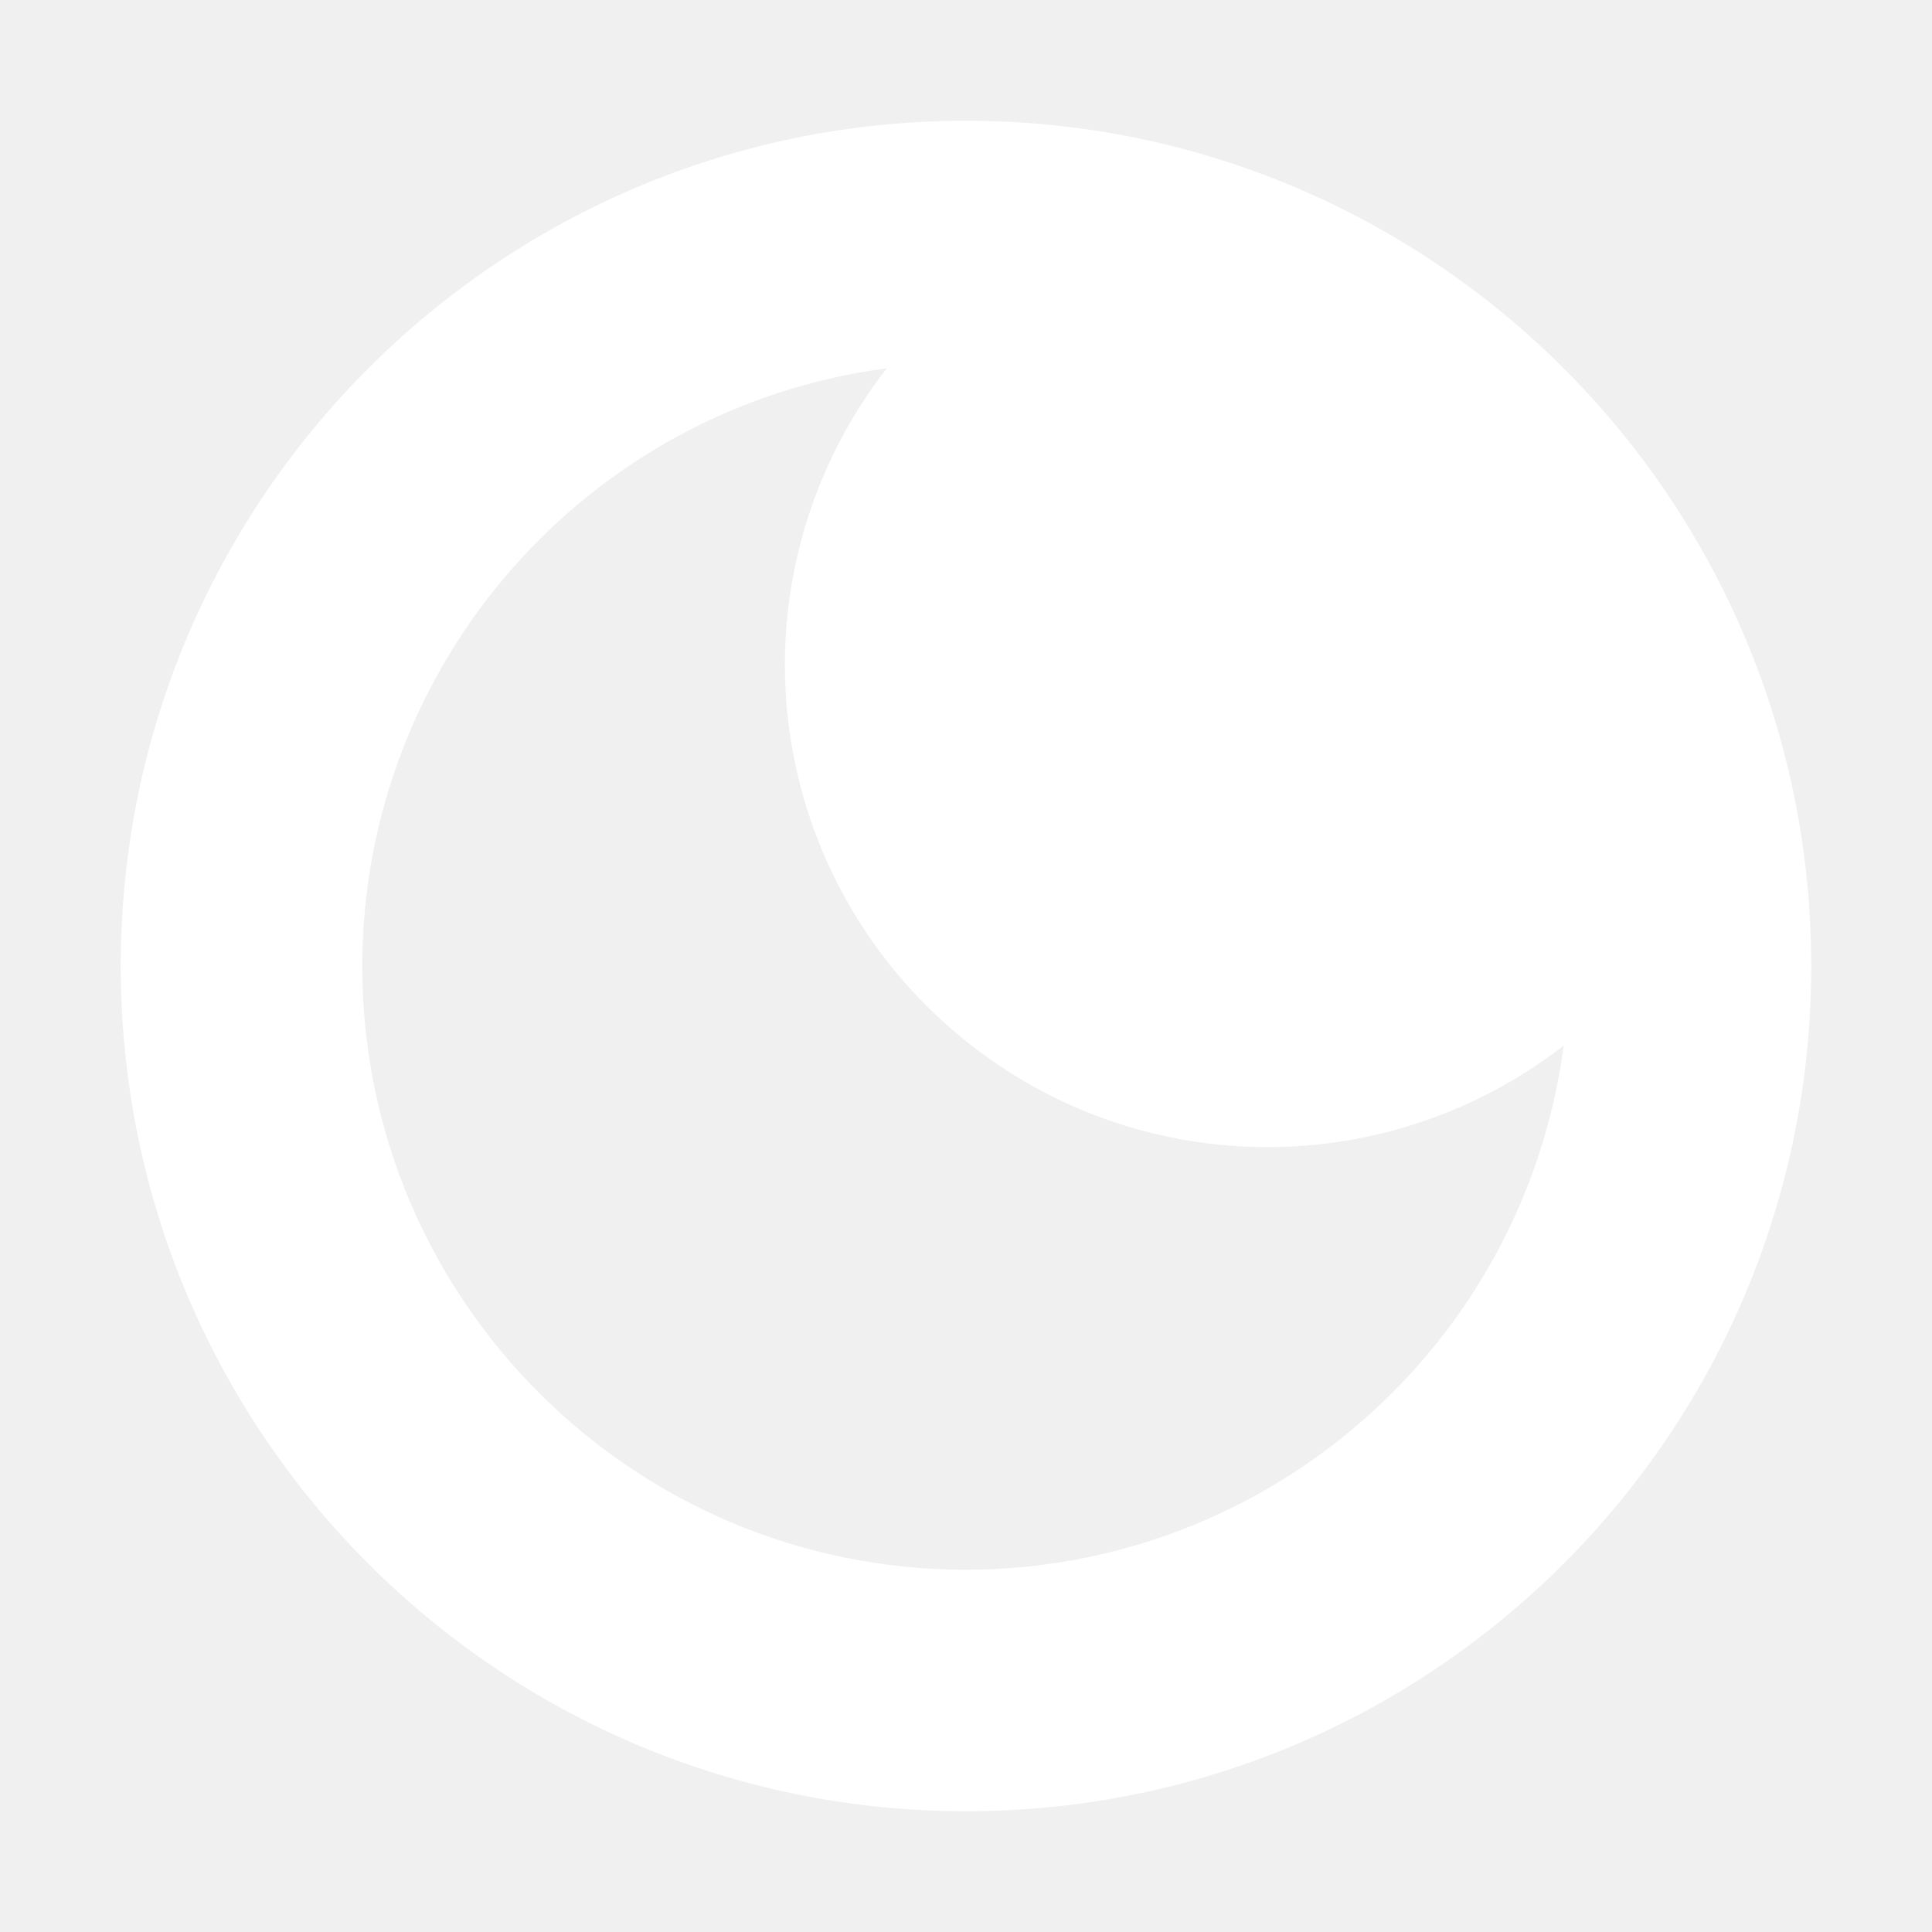
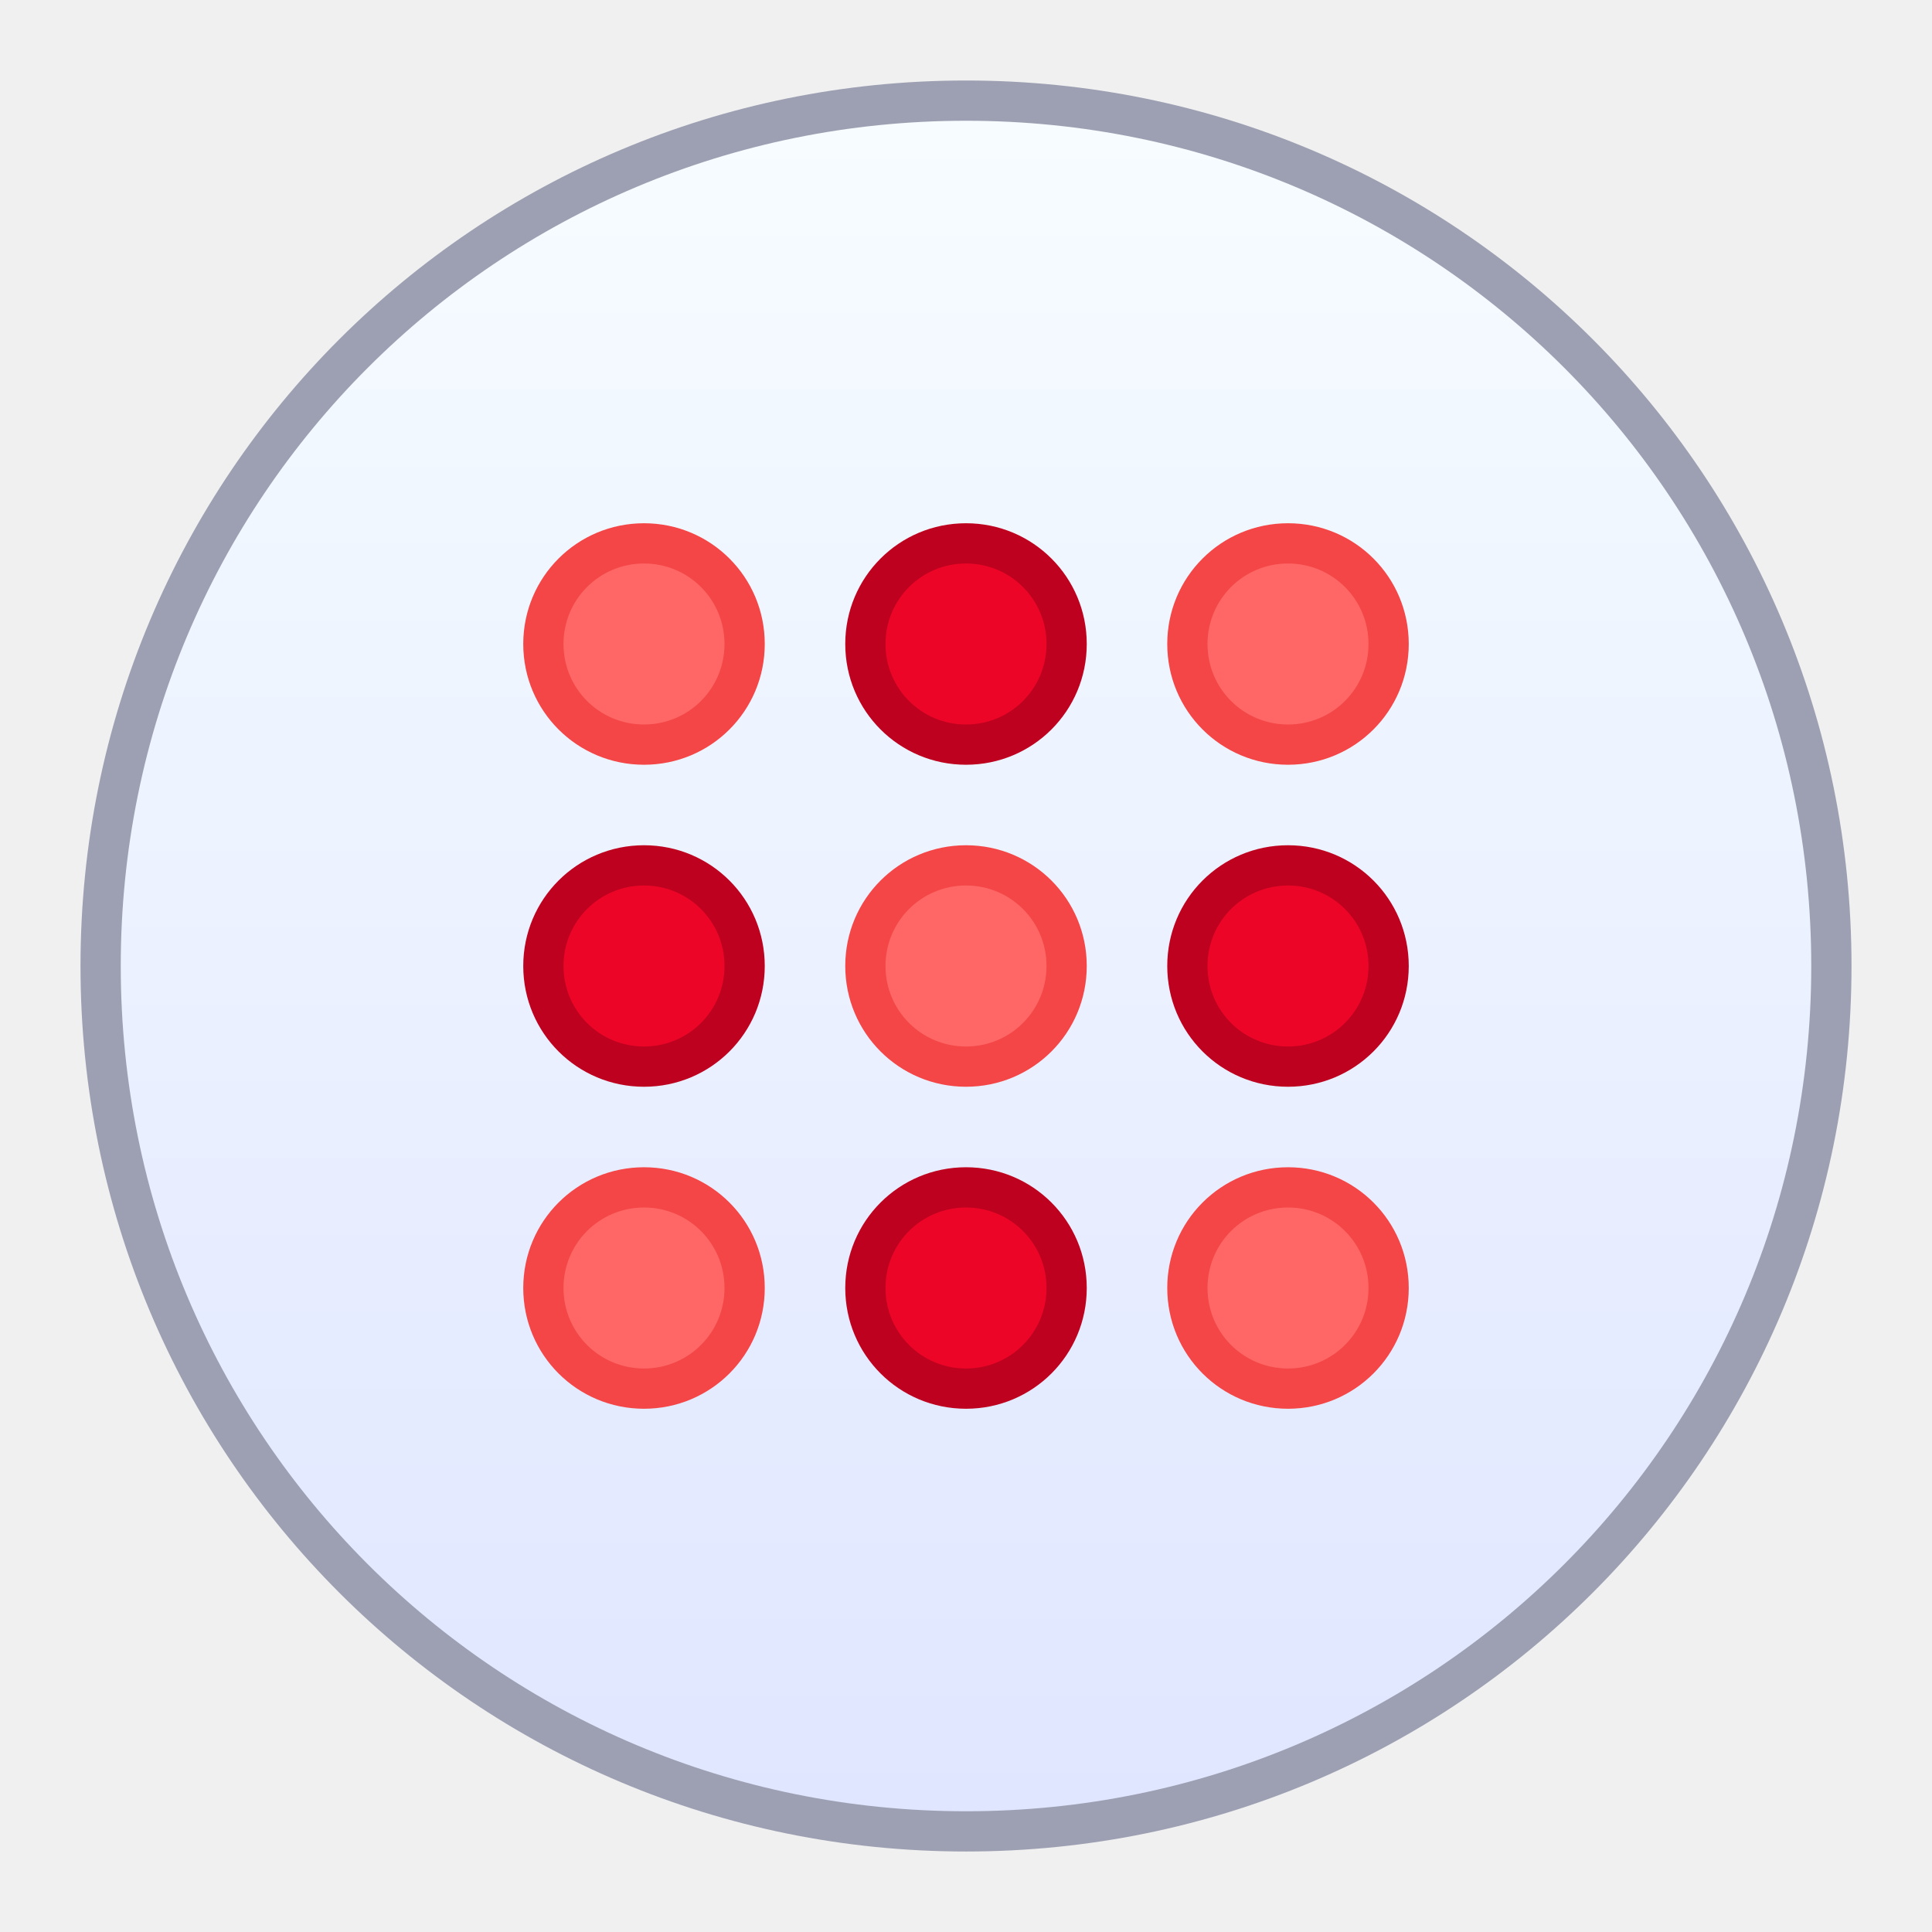
- <svg xmlns="http://www.w3.org/2000/svg" width="32" height="32" id="svg5048" version="1.1">
-   <defs id="defs5050">
-     <style id="current-color-scheme" type="text/css">      .ColorScheme-Text {
-         color:#31363b;
-       }
-       .ColorScheme-Background{
-         color:#eff0f1;
-       }
-       .ColorScheme-ViewText {
-         color:#31363b;
-       }
-       .ColorScheme-ViewBackground{
-         color:#fcfcfc;
-       }
-       .ColorScheme-ViewHover {
-         color:#3daee9;
-       }
-       .ColorScheme-ViewFocus{
-         color:#3daee9;
-       }
-       .ColorScheme-ButtonText {
-         color:#31363b;
-       }
-       .ColorScheme-ButtonBackground{
-         color:#eff0f1;
-       }
-       .ColorScheme-ButtonHover {
-         color:#3daee9;
-       }
-       .ColorScheme-ButtonFocus{
-         color:#3daee9;
-       }</style>
+ <svg xmlns="http://www.w3.org/2000/svg" xmlns:xlink="http://www.w3.org/1999/xlink" width="48" height="48" viewBox="0 0 12.7 12.7" version="1.1" id="svg8">
+   <defs id="defs2">
+     <linearGradient xlink:href="#linearGradient4834" id="linearGradient4836" x1="2107.095" y1="-4948.043" x2="2107.095" y2="-5127.02" gradientUnits="userSpaceOnUse" />
+     <linearGradient id="linearGradient4834">
+       <stop style="stop-color:#e0e6ff;stop-opacity:1" offset="0" id="stop4830" />
+       <stop style="stop-color:#f6fcff;stop-opacity:1" offset="1" id="stop4832" />
+     </linearGradient>
  </defs>
-   <g id="layer1" transform="translate(54.09848,-1015.383)">
-     <rect style="fill:#8b9299;fill-opacity:0;stroke:none" id="rect3024" width="20" height="60" x="864" y="543" transform="translate(0,52.36218)" ry="10" />
-     <g transform="translate(-76.09848,1015.383)" id="start-here-kde">
-       <rect style="fill:none;fill-rule:evenodd;stroke:none;stroke-width:1px;stroke-linecap:butt;stroke-linejoin:miter;stroke-opacity:1" id="rect3343" width="32" height="32" x="22" y="0" />
-       <g transform="matrix(0.02613333,0,0,0.02613333,10.56262,143.1046)" id="g4664">
-         <path id="path5186" transform="matrix(38.2653,0,0,38.2653,-404.1818,-5475.943)" d="M 38,2 A 14,14 0 0 0 24,16 14,14 0 0 0 38,30 14,14 0 0 0 52,16 14,14 0 0 0 38,2 Z M 36.688,6.1 A 8,8 0 0 0 35,11 8,8 0 0 0 43,19 8,8 0 0 0 47.9,17.318 10,10 0 0 1 38,26 10,10 0 0 1 28,16 10,10 0 0 1 36.688,6.1 Z" style="fill:#ffffff;fill-opacity:0.992;stroke:none;stroke-width:0.455;stroke-linecap:round;stroke-linejoin:round;stroke-miterlimit:4;stroke-dasharray:none;stroke-opacity:0.996;paint-order:markers stroke fill" />
+   <g id="layer1" transform="translate(0,-284.3)">
+     <g id="start-here-kde">
+       <g id="g4953" transform="matrix(0.06208889,0,0,0.06208889,-104.2458,613.1491)">
+         <g transform="translate(-321.5833,-156.6205)" id="g6565-8-6-7">
+           <g transform="matrix(0.8,0,0,0.8,1185.704,-868.1436)" id="g5320-7-4-0-5" />
+           <path style="opacity:1;fill:#9da0b2;fill-opacity:1;stroke:none;stroke-width:1.278;stroke-miterlimit:4;stroke-dasharray:none;stroke-opacity:1" d="m 2102.833,-5131.281 h 2e-4 c 51.937,0 93.75,41.812 93.75,93.75 0,51.937 -41.812,93.75 -93.75,93.75 h -2e-4 c -51.938,0 -93.75,-41.812 -93.75,-93.75 0,-51.938 41.812,-93.75 93.75,-93.75 z" id="rect4544" />
+           <path style="opacity:1;fill:url(#linearGradient4836);fill-opacity:1;stroke:none;stroke-width:1.278;stroke-miterlimit:4;stroke-dasharray:none;stroke-opacity:1" d="m 2102.833,-5127.02 h 1e-4 c 49.577,0 89.489,39.912 89.489,89.489 0,49.577 -39.912,89.489 -89.489,89.489 h -1e-4 c -49.577,0 -89.489,-39.912 -89.489,-89.489 0,-49.577 39.912,-89.489 89.489,-89.489 z" id="rect4544-5" />
+         </g>
+         <path style="opacity:1;fill:#f44646;fill-opacity:1;stroke:none;stroke-width:1.278;stroke-miterlimit:4;stroke-dasharray:none;stroke-opacity:1" d="m 1747.159,-5241.027 c 7.082,0 12.784,5.702 12.784,12.784 0,7.082 -5.702,12.784 -12.784,12.784 -7.082,0 -12.784,-5.702 -12.784,-12.784 0,-7.082 5.702,-12.784 12.784,-12.784 z" id="rect4666" />
+         <path style="opacity:1;fill:#be011e;fill-opacity:1;stroke:none;stroke-width:1.278;stroke-miterlimit:4;stroke-dasharray:none;stroke-opacity:1" d="m 1781.25,-5241.027 c 7.082,0 12.784,5.702 12.784,12.784 0,7.082 -5.702,12.784 -12.784,12.784 -7.082,0 -12.784,-5.702 -12.784,-12.784 0,-7.082 5.702,-12.784 12.784,-12.784 z" id="rect4668" />
+         <path style="opacity:1;fill:#f44646;fill-opacity:1;stroke:none;stroke-width:1.278;stroke-miterlimit:4;stroke-dasharray:none;stroke-opacity:1" d="m 1815.341,-5241.027 c 7.082,0 12.784,5.702 12.784,12.784 0,7.082 -5.702,12.784 -12.784,12.784 -7.082,0 -12.784,-5.702 -12.784,-12.784 0,-7.082 5.702,-12.784 12.784,-12.784 z" id="rect4670" />
+         <path style="opacity:1;fill:#be011e;fill-opacity:1;stroke:none;stroke-width:1.278;stroke-miterlimit:4;stroke-dasharray:none;stroke-opacity:1" d="m 1747.159,-5206.936 c 7.082,0 12.784,5.702 12.784,12.784 0,7.082 -5.702,12.784 -12.784,12.784 -7.082,0 -12.784,-5.702 -12.784,-12.784 0,-7.082 5.702,-12.784 12.784,-12.784 z" id="rect4666-3" />
+         <path style="opacity:1;fill:#f44646;fill-opacity:1;stroke:none;stroke-width:1.278;stroke-miterlimit:4;stroke-dasharray:none;stroke-opacity:1" d="m 1781.25,-5206.936 c 7.082,0 12.784,5.702 12.784,12.784 0,7.082 -5.702,12.784 -12.784,12.784 -7.082,0 -12.784,-5.702 -12.784,-12.784 0,-7.082 5.702,-12.784 12.784,-12.784 z" id="rect4668-6" />
+         <path style="opacity:1;fill:#be011e;fill-opacity:1;stroke:none;stroke-width:1.278;stroke-miterlimit:4;stroke-dasharray:none;stroke-opacity:1" d="m 1815.341,-5206.936 c 7.082,0 12.784,5.702 12.784,12.784 0,7.082 -5.702,12.784 -12.784,12.784 -7.082,0 -12.784,-5.702 -12.784,-12.784 0,-7.082 5.702,-12.784 12.784,-12.784 z" id="rect4670-0" />
+         <path style="opacity:1;fill:#f44646;fill-opacity:1;stroke:none;stroke-width:1.278;stroke-miterlimit:4;stroke-dasharray:none;stroke-opacity:1" d="m 1747.159,-5172.845 c 7.082,0 12.784,5.702 12.784,12.784 0,7.082 -5.702,12.784 -12.784,12.784 -7.082,0 -12.784,-5.702 -12.784,-12.784 0,-7.082 5.702,-12.784 12.784,-12.784 z" id="rect4666-6" />
+         <path style="opacity:1;fill:#be011e;fill-opacity:1;stroke:none;stroke-width:1.278;stroke-miterlimit:4;stroke-dasharray:none;stroke-opacity:1" d="m 1781.25,-5172.845 c 7.082,0 12.784,5.702 12.784,12.784 0,7.082 -5.702,12.784 -12.784,12.784 -7.082,0 -12.784,-5.702 -12.784,-12.784 0,-7.082 5.702,-12.784 12.784,-12.784 z" id="rect4668-2" />
+         <path style="opacity:1;fill:#f44646;fill-opacity:1;stroke:none;stroke-width:1.278;stroke-miterlimit:4;stroke-dasharray:none;stroke-opacity:1" d="m 1815.341,-5172.845 c 7.082,0 12.784,5.702 12.784,12.784 0,7.082 -5.702,12.784 -12.784,12.784 -7.082,0 -12.784,-5.702 -12.784,-12.784 0,-7.082 5.702,-12.784 12.784,-12.784 z" id="rect4670-6" />
+         <path style="opacity:1;fill:#ff6767;fill-opacity:1;stroke:none;stroke-width:1.278;stroke-miterlimit:4;stroke-dasharray:none;stroke-opacity:1" d="m 1747.159,-5236.766 c 4.722,0 8.523,3.801 8.523,8.523 0,4.722 -3.801,8.523 -8.523,8.523 -4.722,0 -8.523,-3.801 -8.523,-8.523 0,-4.722 3.801,-8.523 8.523,-8.523 z" id="rect4723" />
+         <path style="opacity:1;fill:#ed0527;fill-opacity:1;stroke:none;stroke-width:1.278;stroke-miterlimit:4;stroke-dasharray:none;stroke-opacity:1" d="m 1781.25,-5236.766 c 4.722,0 8.523,3.801 8.523,8.523 0,4.722 -3.801,8.523 -8.523,8.523 -4.722,0 -8.523,-3.801 -8.523,-8.523 0,-4.722 3.801,-8.523 8.523,-8.523 z" id="rect4725" />
+         <path style="opacity:1;fill:#ff6767;fill-opacity:1;stroke:none;stroke-width:1.278;stroke-miterlimit:4;stroke-dasharray:none;stroke-opacity:1" d="m 1815.341,-5236.766 c 4.722,0 8.523,3.801 8.523,8.523 0,4.722 -3.801,8.523 -8.523,8.523 -4.722,0 -8.523,-3.801 -8.523,-8.523 0,-4.722 3.801,-8.523 8.523,-8.523 z" id="rect4727" />
+         <path style="opacity:1;fill:#ed0527;fill-opacity:1;stroke:none;stroke-width:1.278;stroke-miterlimit:4;stroke-dasharray:none;stroke-opacity:1" d="m 1747.159,-5202.675 c 4.722,0 8.523,3.801 8.523,8.523 0,4.722 -3.801,8.523 -8.523,8.523 -4.722,0 -8.523,-3.801 -8.523,-8.523 0,-4.722 3.801,-8.523 8.523,-8.523 z" id="rect4723-1" />
+         <path style="opacity:1;fill:#ff6767;fill-opacity:1;stroke:none;stroke-width:1.278;stroke-miterlimit:4;stroke-dasharray:none;stroke-opacity:1" d="m 1781.25,-5202.675 c 4.722,0 8.523,3.801 8.523,8.523 0,4.722 -3.801,8.523 -8.523,8.523 -4.721,0 -8.523,-3.801 -8.523,-8.523 0,-4.722 3.801,-8.523 8.523,-8.523 z" id="rect4725-8" />
+         <path style="opacity:1;fill:#ed0527;fill-opacity:1;stroke:none;stroke-width:1.278;stroke-miterlimit:4;stroke-dasharray:none;stroke-opacity:1" d="m 1815.341,-5202.675 c 4.722,0 8.523,3.801 8.523,8.523 0,4.722 -3.801,8.523 -8.523,8.523 -4.722,0 -8.523,-3.801 -8.523,-8.523 0,-4.722 3.801,-8.523 8.523,-8.523 z" id="rect4727-7" />
+         <path style="opacity:1;fill:#ff6767;fill-opacity:1;stroke:none;stroke-width:1.278;stroke-miterlimit:4;stroke-dasharray:none;stroke-opacity:1" d="m 1747.159,-5168.584 c 4.722,0 8.523,3.801 8.523,8.523 0,4.722 -3.801,8.523 -8.523,8.523 -4.722,0 -8.523,-3.801 -8.523,-8.523 0,-4.721 3.801,-8.523 8.523,-8.523 z" id="rect4723-9" />
+         <path style="opacity:1;fill:#ed0527;fill-opacity:1;stroke:none;stroke-width:1.278;stroke-miterlimit:4;stroke-dasharray:none;stroke-opacity:1" d="m 1781.25,-5168.584 c 4.722,0 8.523,3.801 8.523,8.523 0,4.722 -3.801,8.523 -8.523,8.523 -4.722,0 -8.523,-3.801 -8.523,-8.523 0,-4.721 3.801,-8.523 8.523,-8.523 z" id="rect4725-2" />
+         <path style="opacity:1;fill:#ff6767;fill-opacity:1;stroke:none;stroke-width:1.278;stroke-miterlimit:4;stroke-dasharray:none;stroke-opacity:1" d="m 1815.341,-5168.584 c 4.722,0 8.523,3.801 8.523,8.523 0,4.722 -3.801,8.523 -8.523,8.523 -4.722,0 -8.523,-3.801 -8.523,-8.523 0,-4.721 3.801,-8.523 8.523,-8.523 z" id="rect4727-0" />
      </g>
+       <rect y="284.3" x="9.5367433e-08" height="12.7" width="12.7" id="rect4510" style="fill:#ff00ff;fill-opacity:0;stroke-width:0.266" />
    </g>
  </g>
</svg>
